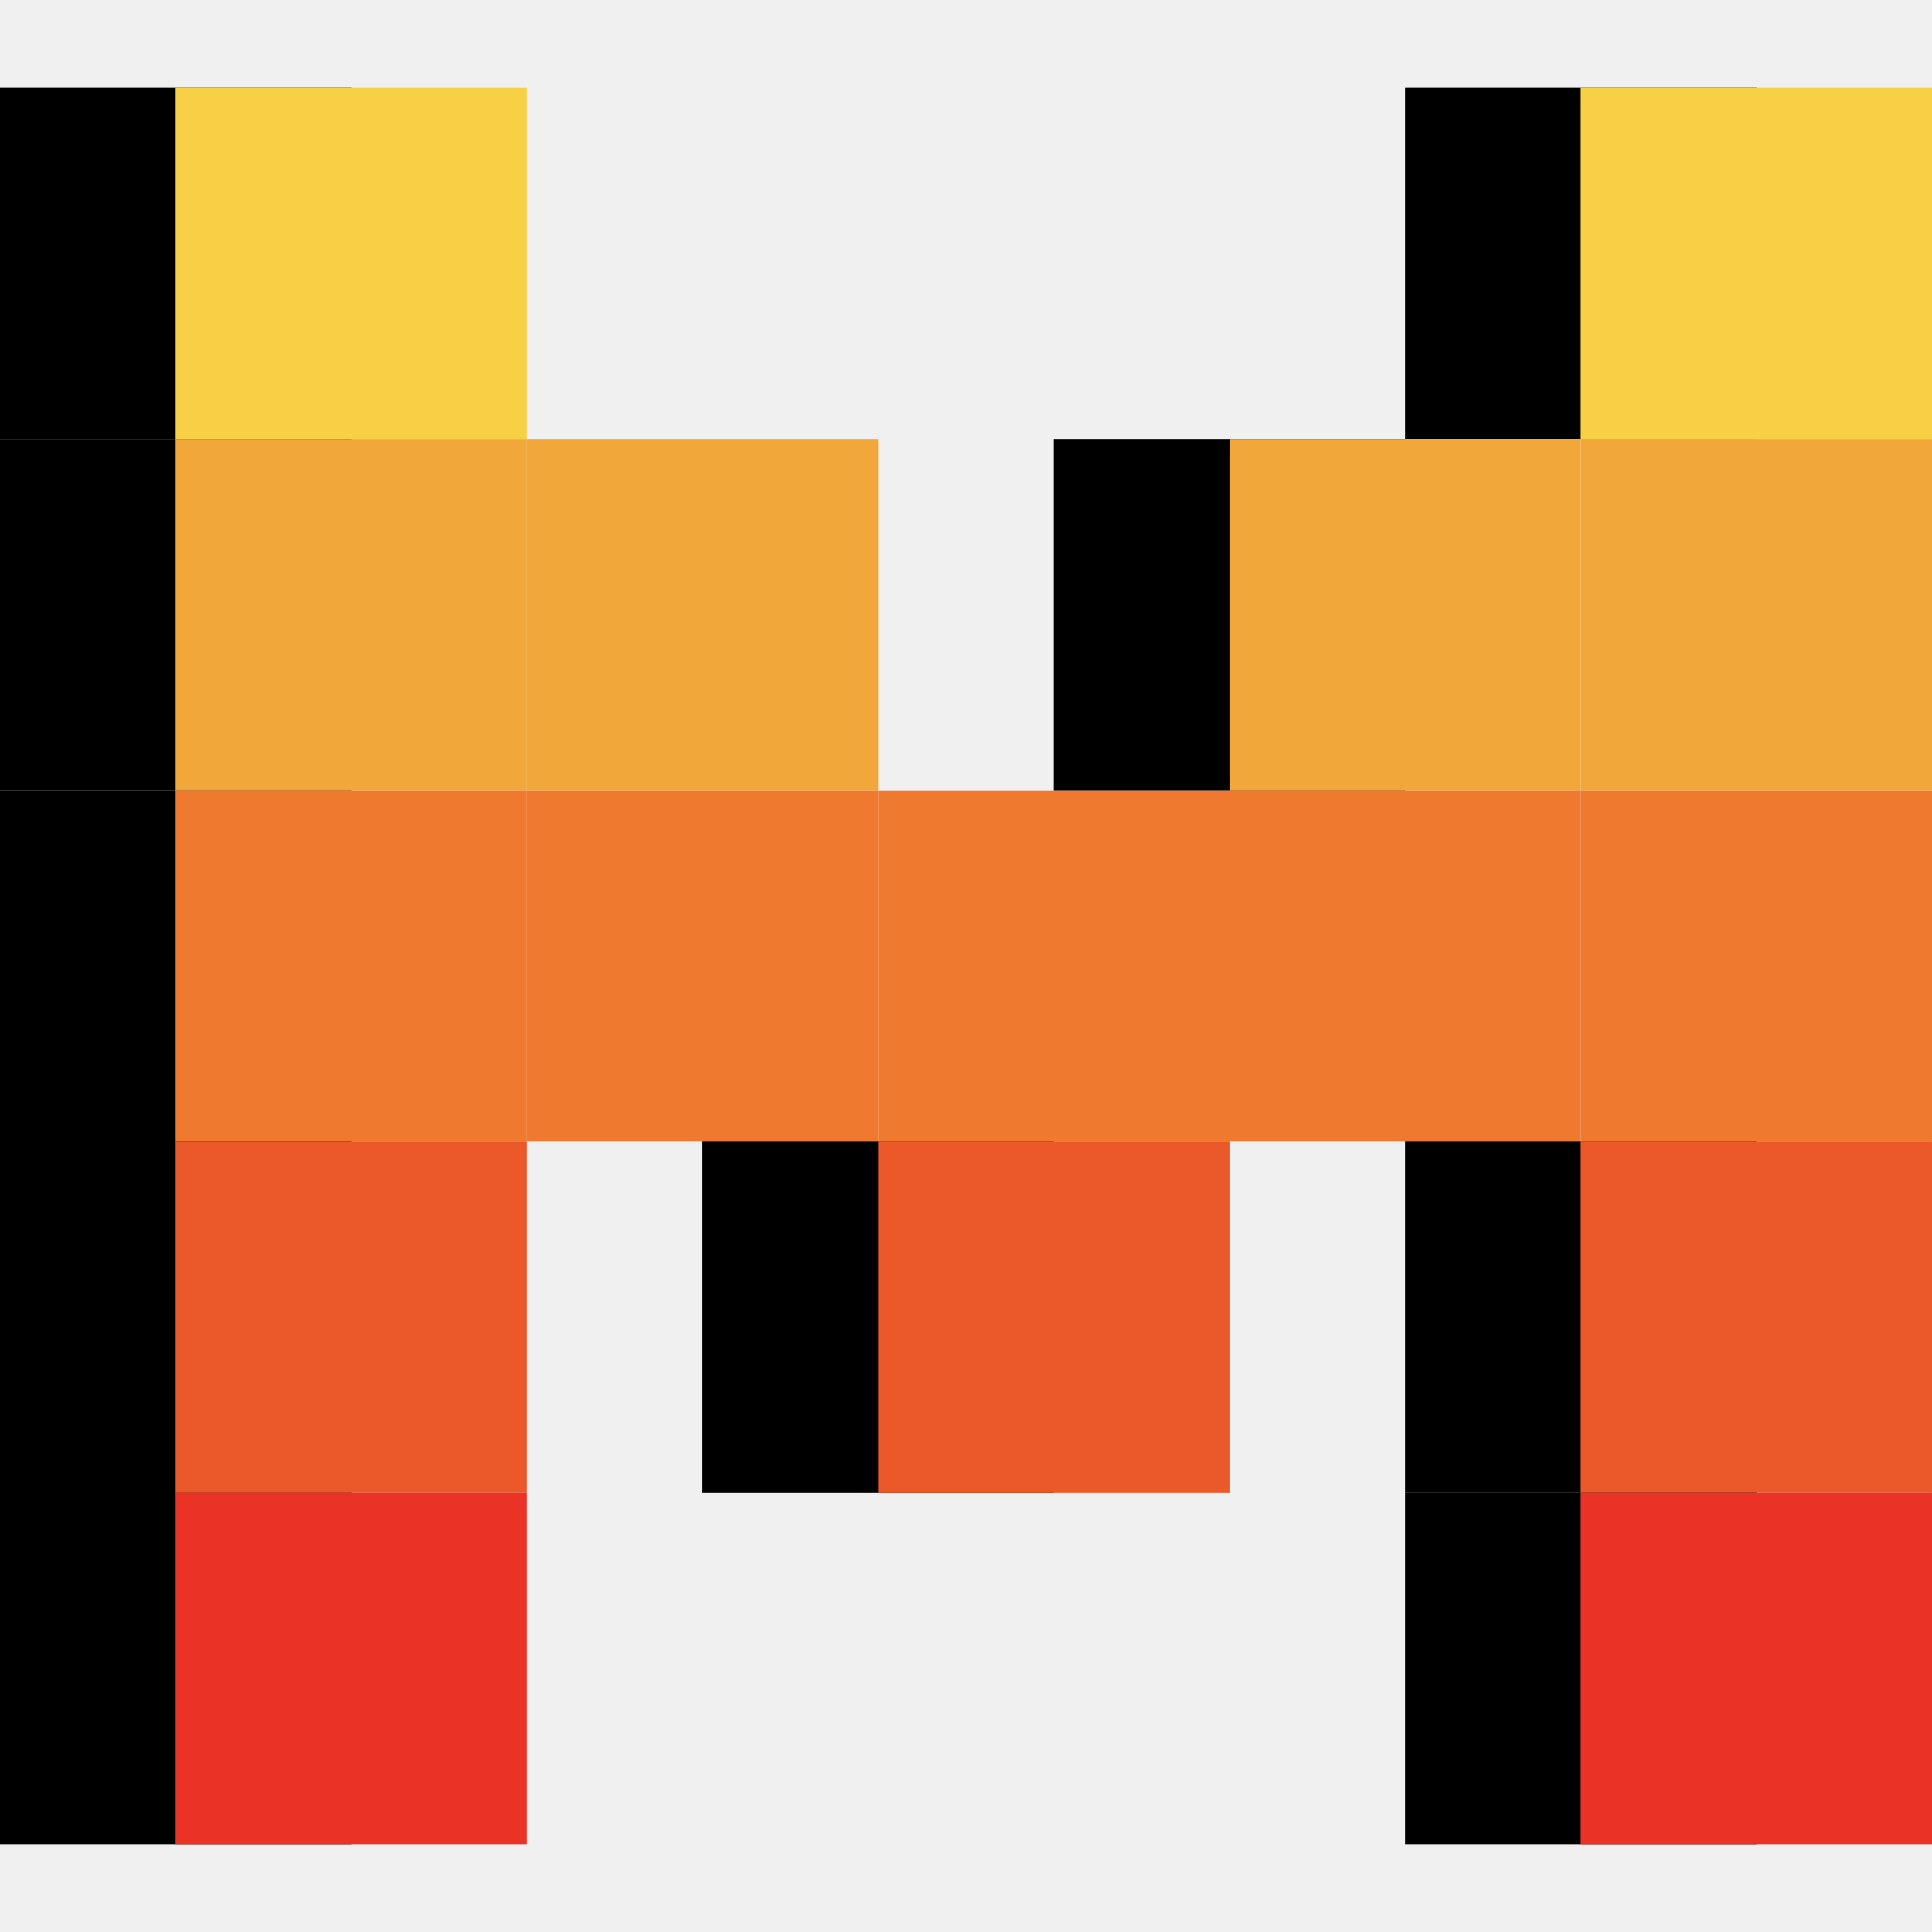
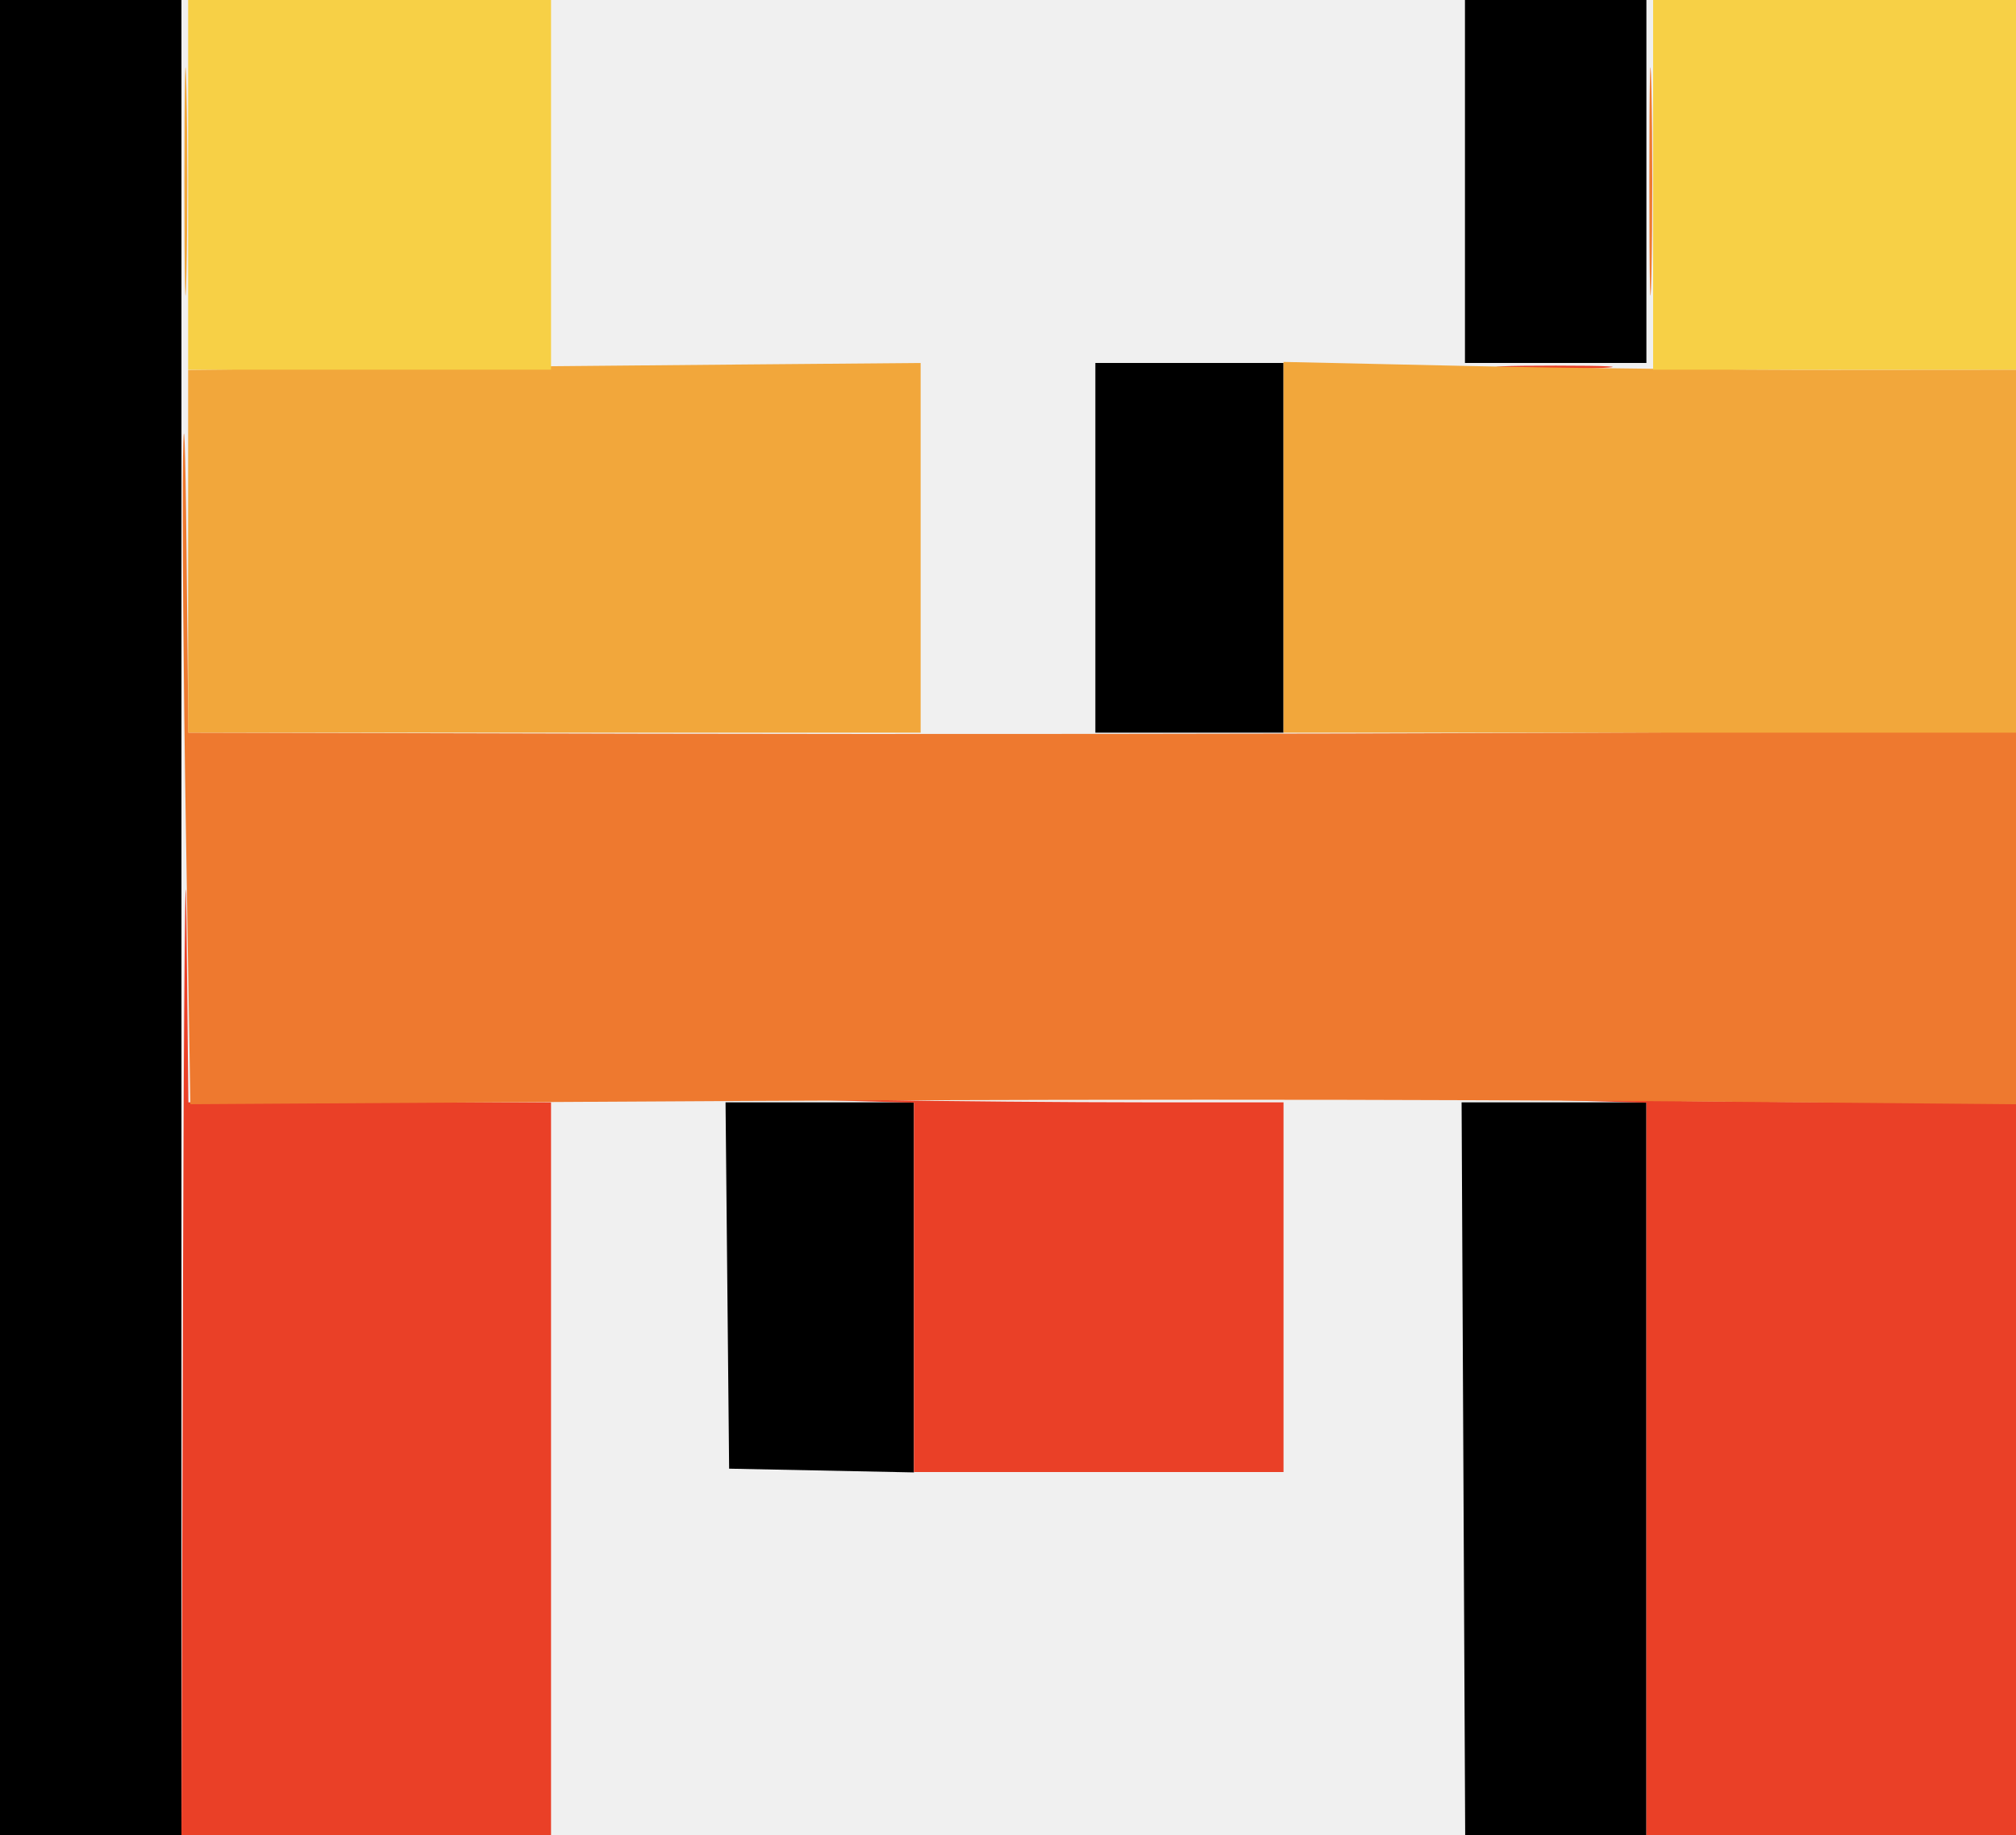
- <svg xmlns="http://www.w3.org/2000/svg" width="512" height="512" viewBox="0 0 512 512" fill="none">
-   <g clip-path="url(#clip0_10317_147261)">
-     <path fill="#000" d="M465.454 23.272h-93.092v93.091h93.092V23.272z" />
-     <path fill="#f7d046" d="M511.998 23.272h-93.092v93.091h93.092V23.272z" />
-     <path fill="#000" d="M93.091 23.272H0v93.091h93.091V23.272z" />
-     <path fill="#000" d="M93.091 116.362H0v93.091h93.091v-93.091z" />
-     <path fill="#000" d="M93.091 209.453H0v93.09h93.091v-93.091zM93.091 302.543H0v93.092h93.091v-93.092zM93.091 395.635H0v93.089h93.091v-93.089z" />
-     <path fill="#f7d046" d="M139.635 23.272H46.544v93.091h93.091V23.272z" />
-     <path fill="#f2a73b" d="M511.998 116.362h-93.092v93.091h93.092v-93.091zM139.635 116.362H46.544v93.091h93.091v-93.091z" />
-     <path fill="#000" d="M372.365 116.362h-93.089v93.091h93.089v-93.091z" />
-     <path fill="#f2a73b" d="M418.911 116.362h-93.092v93.091h93.092v-93.091zM232.728 116.362h-93.091v93.091h93.091v-93.091z" />
-     <path fill="#ee792f" d="M325.817 209.453h-93.091v93.09h93.091v-93.091zM418.911 209.453h-93.092v93.09h93.092v-93.091z" />
-     <path fill="#ee792f" d="M232.728 209.453h-93.091v93.09h93.091v-93.091z" />
-     <path fill="#000" d="M279.273 302.543h-93.091v93.092h93.091v-93.092z" />
-     <path fill="#eb5829" d="M325.817 302.543h-93.091v93.092h93.091v-93.092z" />
-     <path fill="#ee792f" d="M511.998 209.453h-93.092v93.09h93.092v-93.091zM139.635 209.453H46.544v93.09h93.091v-93.091z" />
-     <path fill="#000" d="M465.454 302.543h-93.092v93.092h93.092v-93.092z" />
-     <path fill="#eb5829" d="M511.998 302.543h-93.092v93.092h93.092v-93.092z" />
-     <path fill="#000" d="M465.454 395.635h-93.092v93.089h93.092v-93.089z" />
-     <path fill="#eb5829" d="M139.635 302.543H46.544v93.092h93.091v-93.092z" />
-     <path fill="#ea3326" d="M511.998 395.635h-93.092v93.089h93.092v-93.089zM139.635 395.635H46.544v93.089h93.091v-93.089z" />
-   </g>
-   <defs>
-     <clipPath id="clip0_10317_147261">
-       <rect width="512" height="512" fill="white" />
-     </clipPath>
-   </defs>
+ <svg xmlns="http://www.w3.org/2000/svg" width="300" height="273" viewBox="0 0 300 273" version="1.1">
+   <path d="M 0 136.500 L 0 273 13.500 273 L 27 273 27 136.500 L 27 0 13.500 0 L 0 0 0 136.500 M 218 27 L 218 54 231.500 54 L 245 54 245 27 L 245 0 231.500 0 L 218 0 218 27 M 163 81.500 L 163 109 177 109 L 191 109 191 81.500 L 191 54 177 54 L 163 54 163 81.500 M 108.234 191.250 L 108.500 218.500 122.250 218.778 L 136 219.056 136 191.528 L 136 164 121.984 164 L 107.968 164 108.234 191.250 M 217.767 218.500 L 218.034 273 231.517 273 L 245 273 245 218.500 L 245 164 231.250 164 L 217.500 164 217.767 218.500" stroke="none" fill="#000000" fill-rule="evenodd" />
+   <path d="M 224.206 54.741 C 227.895 54.932, 234.195 54.934, 238.206 54.743 C 242.218 54.553, 239.200 54.396, 231.500 54.395 C 223.800 54.393, 220.518 54.549, 224.206 54.741 M 170.250 109.742 C 173.963 109.934, 180.037 109.934, 183.750 109.742 C 187.463 109.549, 184.425 109.392, 177 109.392 C 169.575 109.392, 166.537 109.549, 170.250 109.742 M 27.233 191.250 L 27 273 54.500 273 L 82 273 82 218.500 L 82 164 55.016 164 L 28.032 164 27.749 136.750 C 27.594 121.762, 27.362 146.287, 27.233 191.250 M 122.750 163.674 L 136 164.056 136 191.528 L 136 219 163.500 219 L 191 219 191 191.500 L 191 164 170.250 163.997 C 158.838 163.996, 140.500 163.837, 129.500 163.643 C 118.500 163.450, 115.463 163.464, 122.750 163.674 M 231.750 163.674 L 245 164.056 245 218.528 L 245 273 272.500 273 L 300 273 300 218.500 L 300 164 279.250 163.997 C 267.837 163.996, 249.500 163.837, 238.500 163.643 C 227.500 163.450, 224.463 163.464, 231.750 163.674" stroke="none" fill="#ea4027" fill-rule="evenodd" />
+   <path d="M 245.439 27 C 245.439 42.125, 245.578 48.313, 245.748 40.750 C 245.917 33.188, 245.917 20.813, 245.748 13.250 C 245.578 5.688, 245.439 11.875, 245.439 27 M 27.234 68.086 C 27.105 76.108, 27.299 101.033, 27.665 123.475 L 28.330 164.278 82.415 163.948 C 155.051 163.505, 209.107 163.498, 258.750 163.927 L 300 164.282 300 136.510 L 300 108.738 232.250 109.028 C 194.988 109.188, 133.795 109.247, 96.266 109.159 L 28.032 109 27.749 81.250 C 27.594 65.987, 27.362 60.064, 27.234 68.086" stroke="none" fill="#ee792f" fill-rule="evenodd" />
+   <path d="M 27.439 27 C 27.439 42.125, 27.578 48.313, 27.748 40.750 C 27.917 33.188, 27.917 20.813, 27.748 13.250 C 27.578 5.688, 27.439 11.875, 27.439 27 M 55.250 54.749 L 28 55.032 28 82.016 L 28 109 82.500 109 L 137 109 137 81.500 L 137 54 109.750 54.233 C 94.762 54.362, 70.238 54.594, 55.250 54.749 M 191 81.422 L 191 109 245.500 109 L 300 109 300 82 L 300 55 272.750 55.021 C 257.762 55.033, 233.238 54.773, 218.250 54.444 L 191 53.845 191 81.422" stroke="none" fill="#f2a73b" fill-rule="evenodd" />
+   <path d="M 28 27.500 L 28 55 55 55 L 82 55 82 27.500 L 82 0 55 0 L 28 0 28 27.500 M 246 27.500 L 246 55 273 55 L 300 55 300 27.500 L 300 0 273 0 L 246 0 246 27.500" stroke="none" fill="#f7d046" fill-rule="evenodd" />
</svg>
